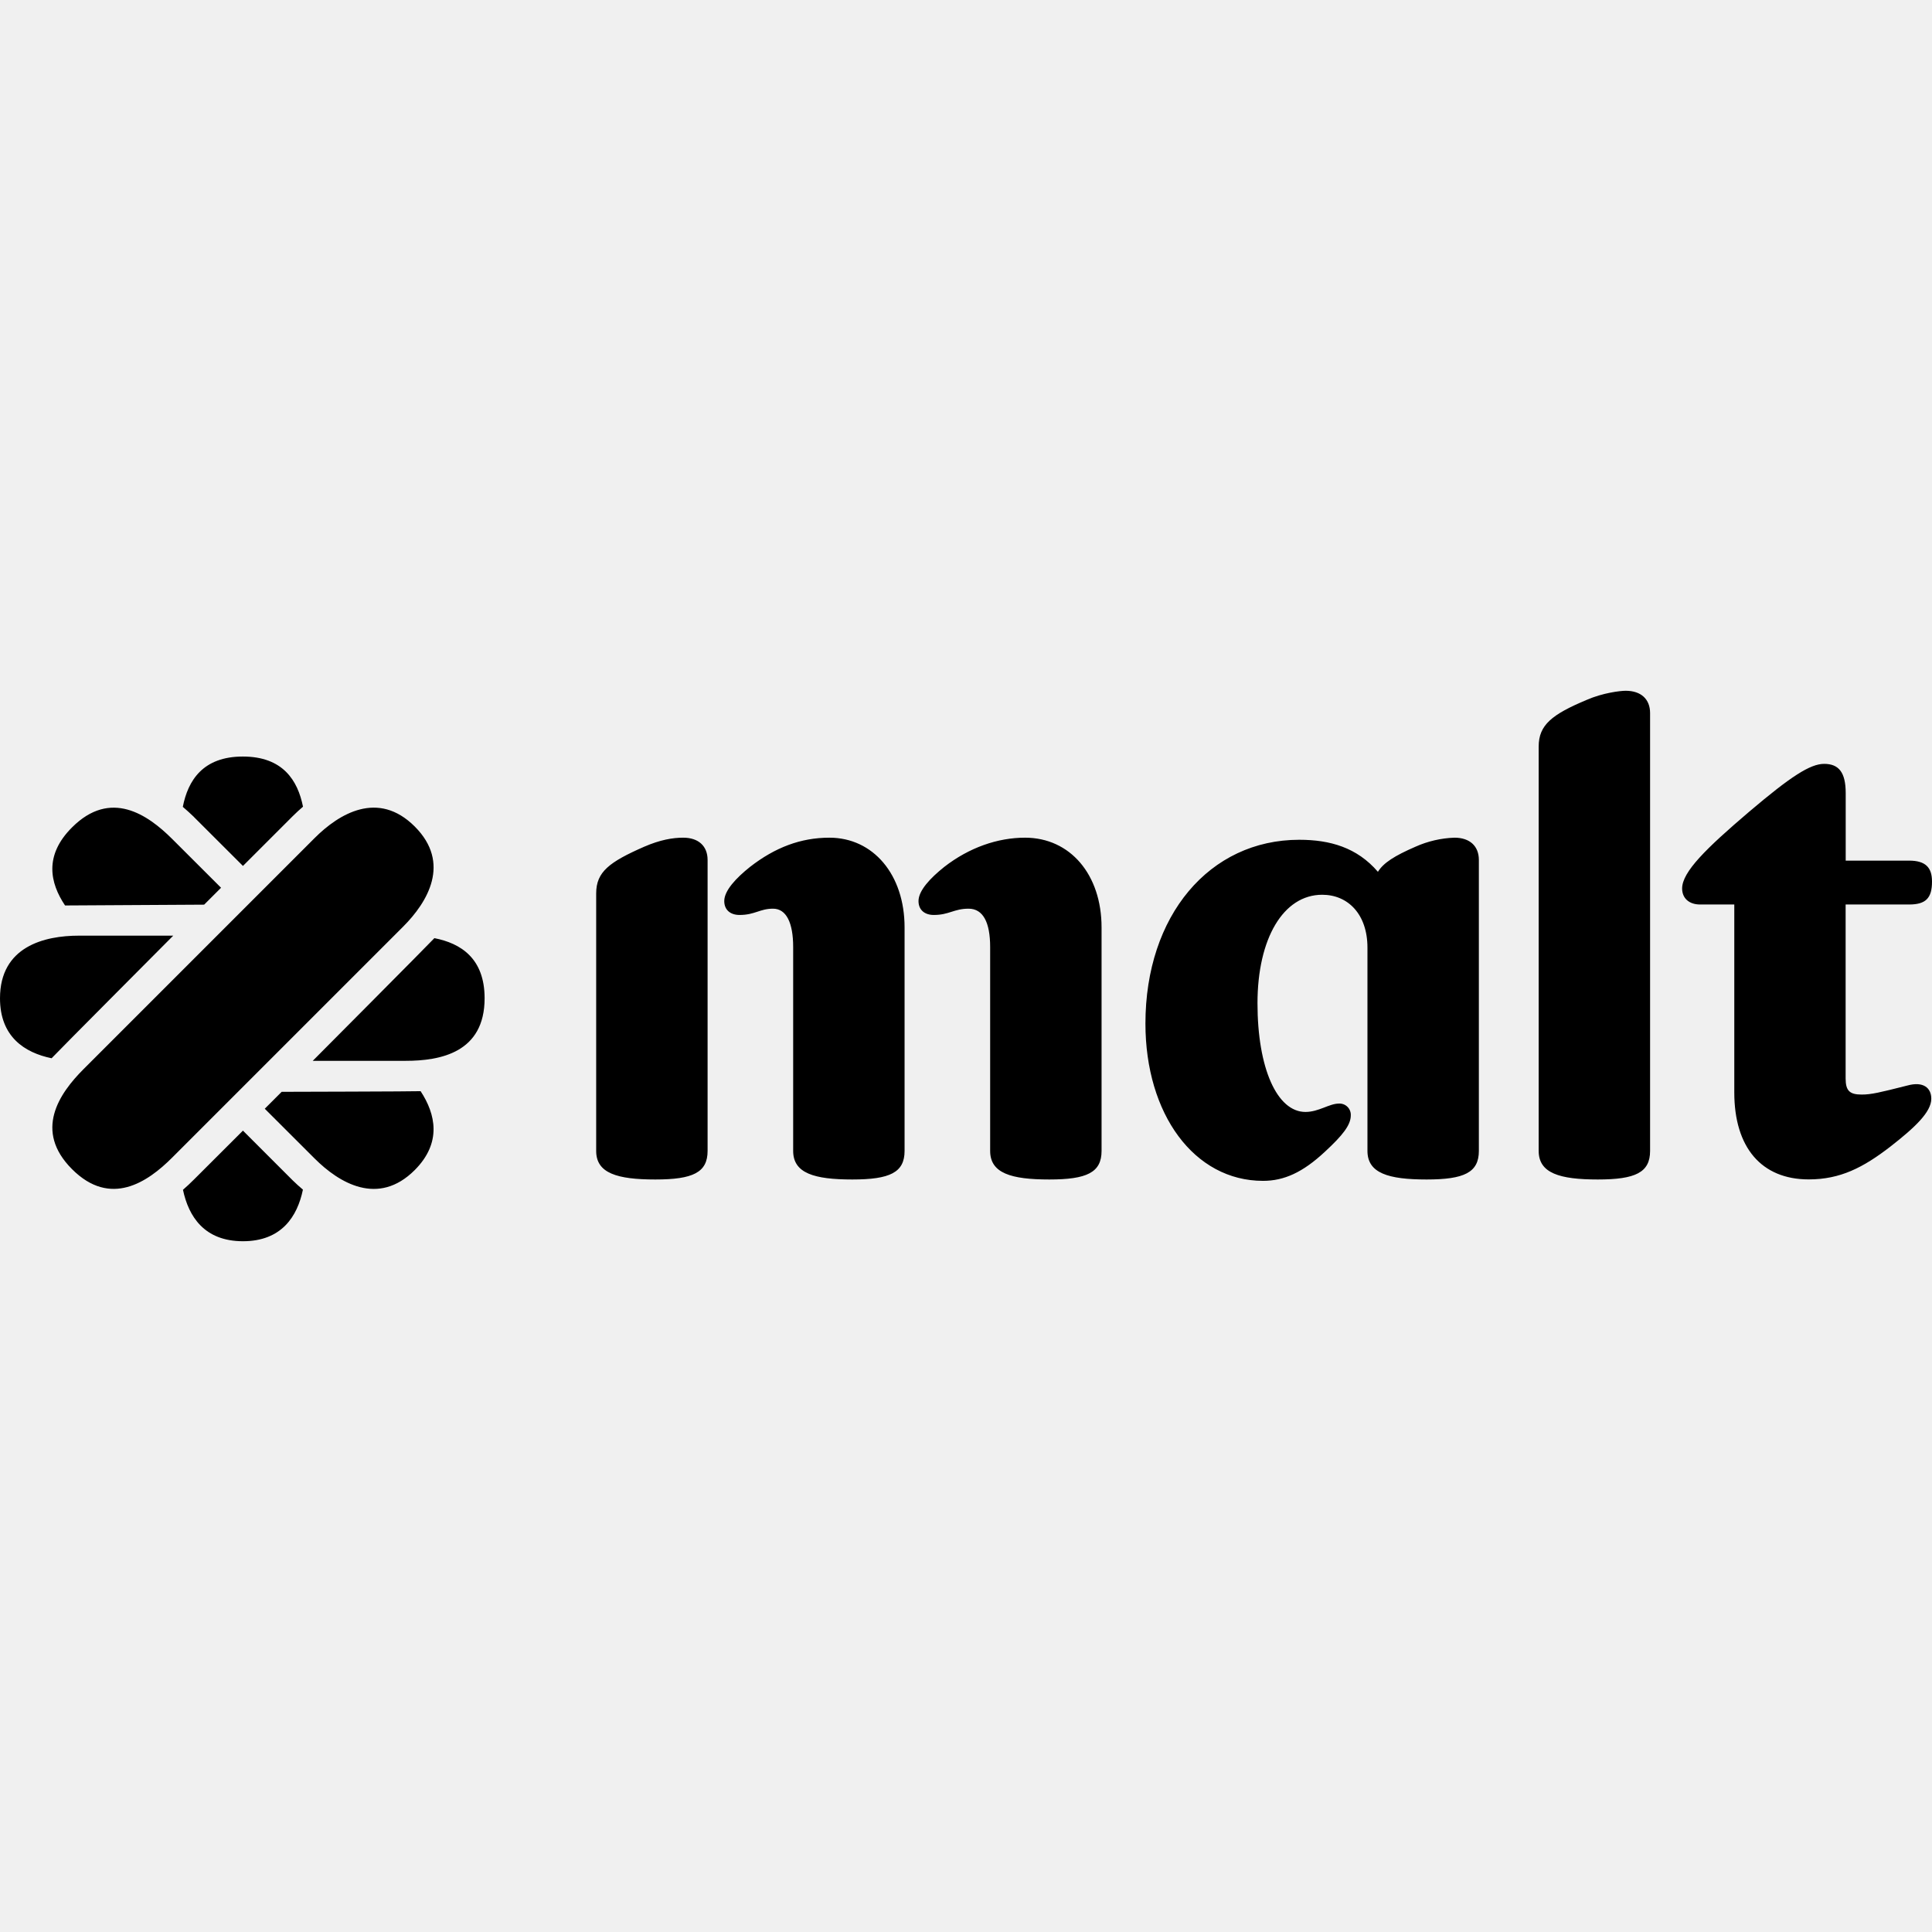
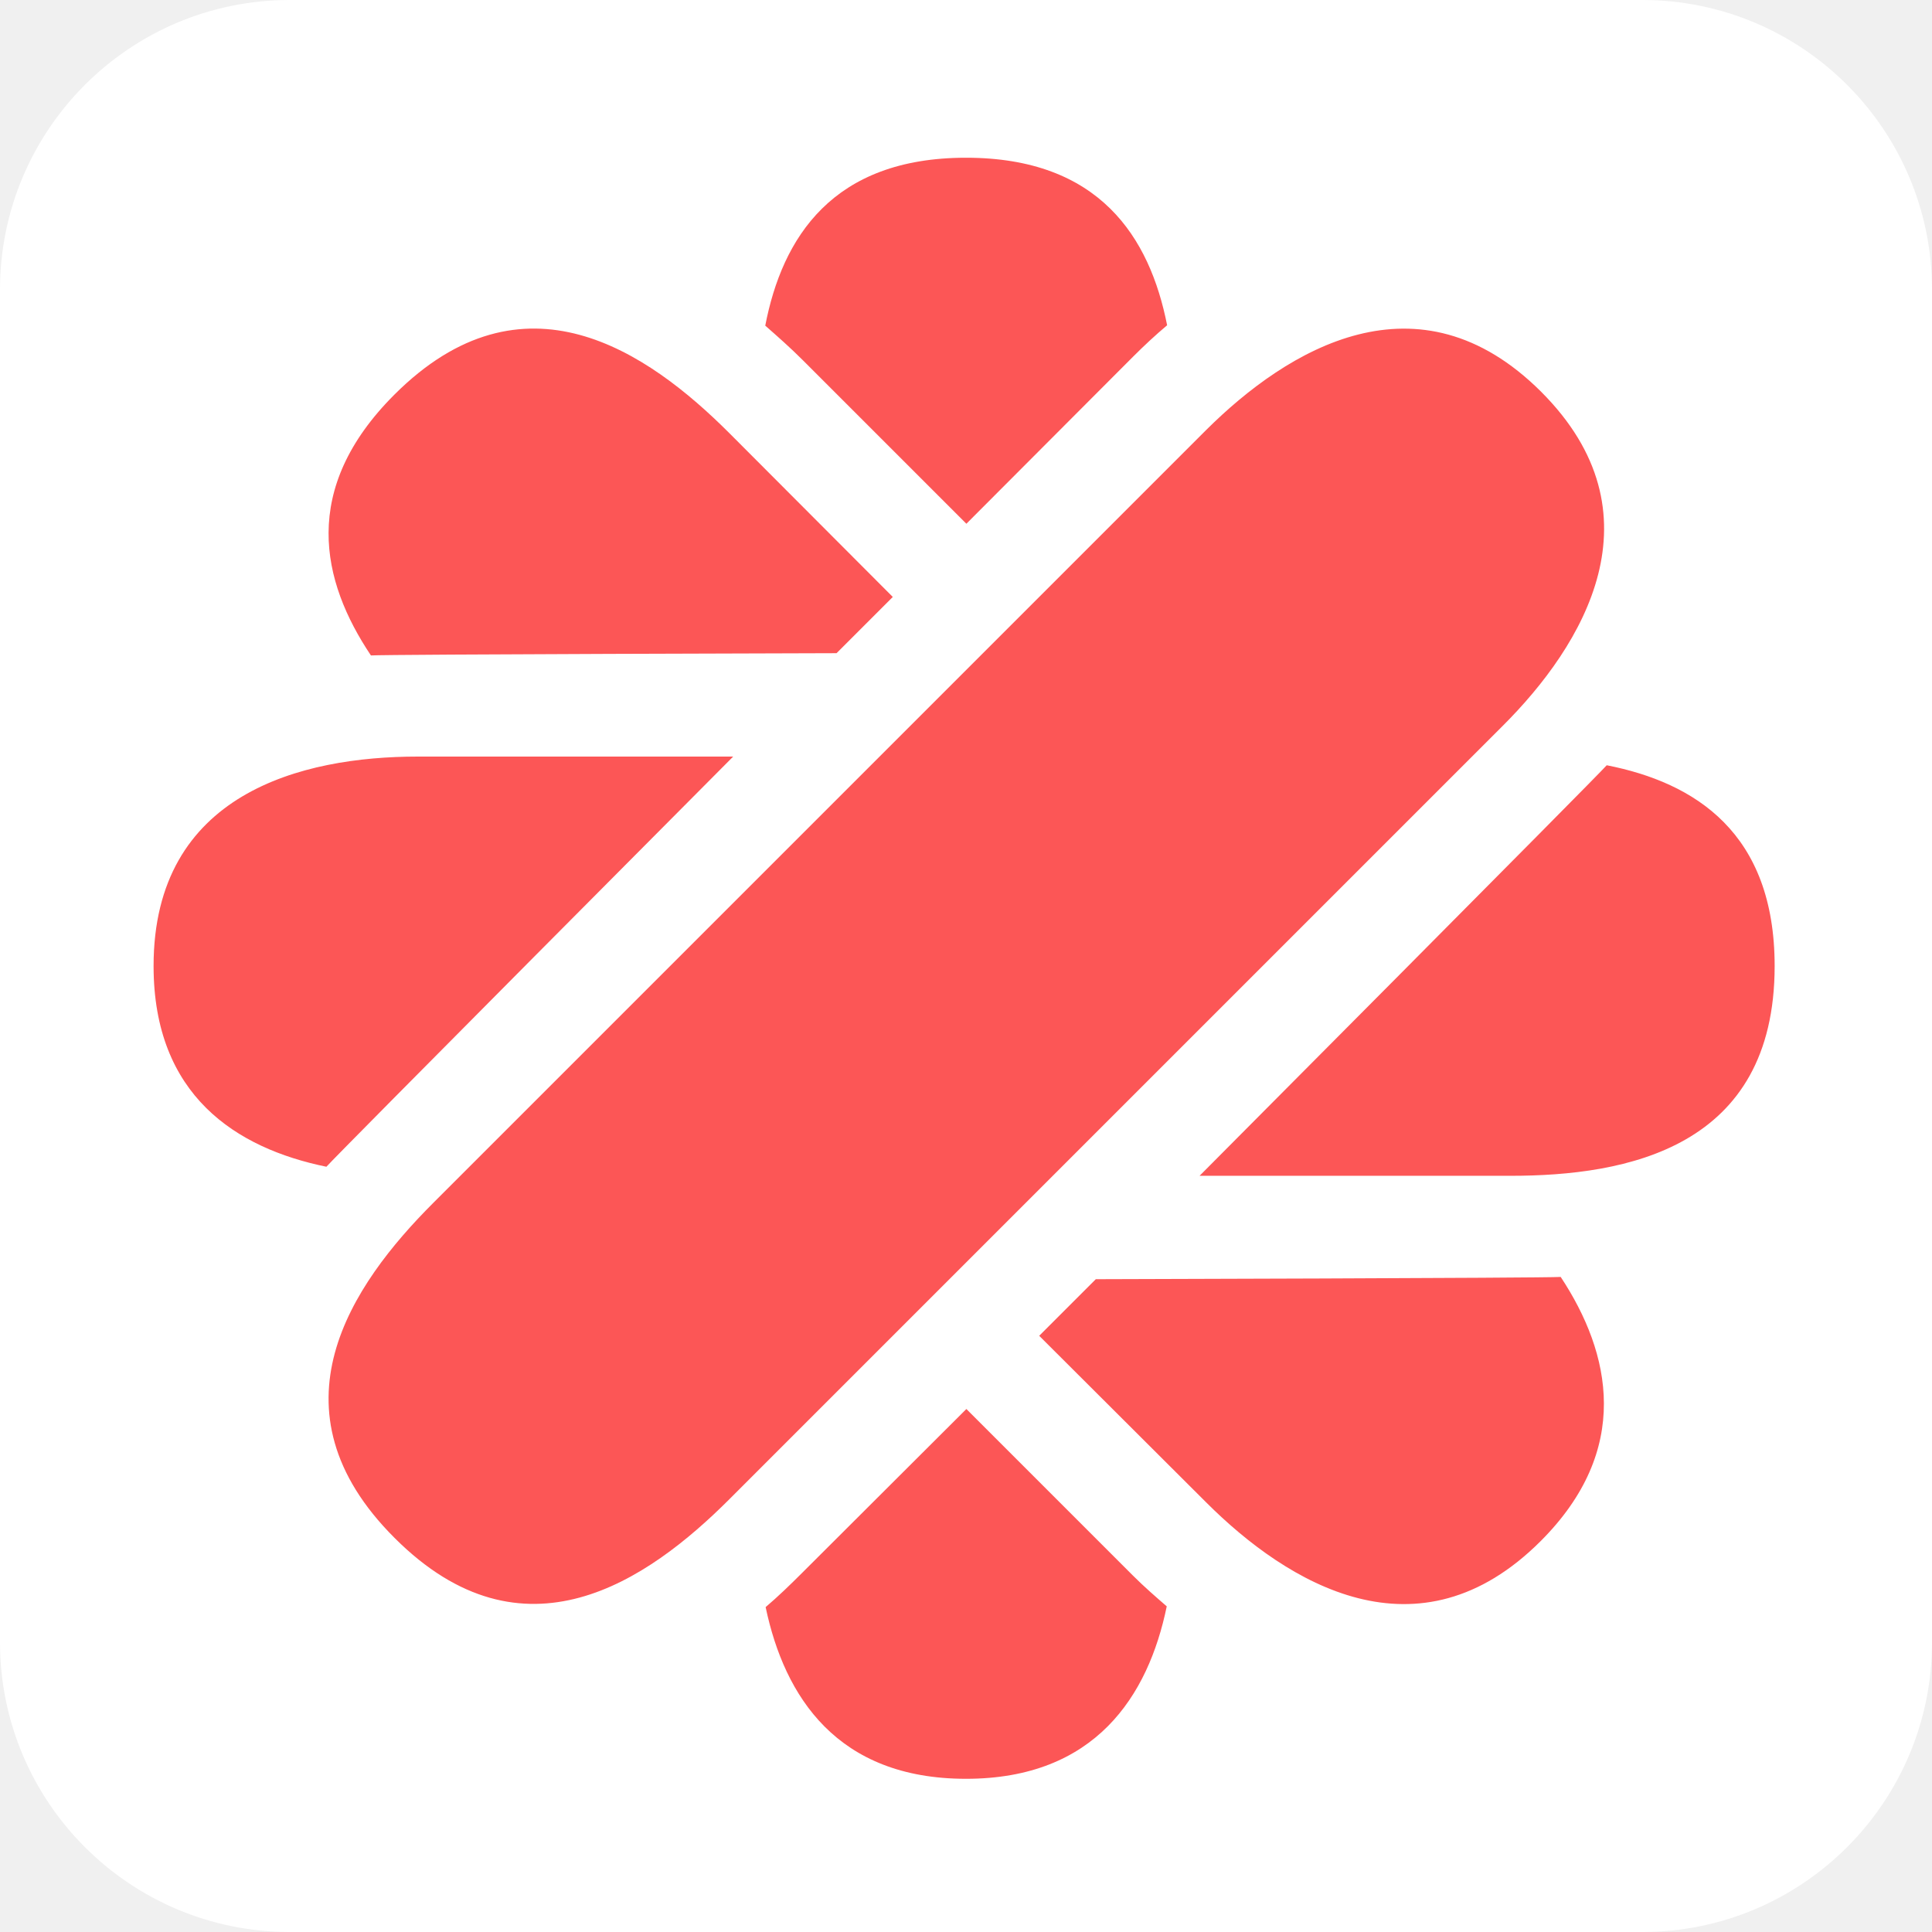
- <svg xmlns="http://www.w3.org/2000/svg" role="img" viewBox="0 0 24 24">
-   <path d="M20.195 8.581c-.069 0-.285.026-.484.113-.432.181-.597.311-.597.58v5.023c0 .277.26.355.735.355.467 0 .649-.087.649-.355V8.858c0-.173-.113-.277-.303-.277zm3.502 4.903c-.345.087-.45.113-.57.113-.147 0-.2-.044-.2-.2v-2.161h.788c.207 0 .285-.078.285-.285 0-.173-.078-.26-.285-.26h-.787v-.839c0-.259-.087-.363-.268-.363-.173 0-.415.156-.934.597-.528.45-.83.744-.83.951 0 .121.086.199.224.199h.424v2.335c0 .683.337 1.08.925 1.08.39 0 .675-.146 1.012-.406.311-.242.51-.432.51-.596 0-.139-.103-.217-.294-.165zm-15.21-3.078c-.13 0-.285.026-.484.112-.433.19-.597.312-.597.58v3.2c0 .276.26.354.735.354.467 0 .649-.087.649-.355v-3.614c0-.173-.113-.277-.303-.277Zm1.816 0c-.355 0-.675.121-.986.363-.173.138-.32.294-.32.424 0 .112.078.173.19.173.19 0 .251-.078.416-.078.164 0 .25.173.25.476v2.533c0 .277.26.355.735.355.467 0 .649-.087.649-.355v-2.776c0-.657-.39-1.115-.934-1.115zm2.43 0c-.337 0-.692.121-1.003.363-.173.138-.32.294-.32.424 0 .112.078.173.19.173.19 0 .25-.078.432-.078s.268.173.268.476v2.533c0 .277.26.355.735.355.467 0 .649-.087.649-.355v-2.776c0-.657-.39-1.115-.951-1.115zm5.335 0a1.29 1.29 0 0 0-.484.112c-.26.113-.398.2-.467.312-.26-.303-.597-.398-.977-.398-1.116 0-1.911.942-1.911 2.283 0 1.124.605 1.954 1.461 1.954.26 0 .493-.104.77-.363.216-.2.32-.329.32-.45a.14.14 0 0 0-.147-.147c-.121 0-.251.104-.416.104-.354 0-.596-.545-.596-1.35 0-.803.32-1.348.804-1.348.32 0 .562.242.562.657v2.525c0 .277.26.355.735.355.467 0 .649-.087.649-.355v-3.614c0-.173-.113-.277-.303-.277ZM3.499 13.563l-.21.21.619.618c.304.304.79.598 1.244.144.339-.34.26-.695.073-.98-.06.004-1.726.008-1.726.008zm-.963-2.325.21-.21-.608-.607c-.304-.303-.765-.621-1.243-.143-.351.35-.273.692-.087.97Zm2.86.416c-.037.043-1.511 1.524-1.511 1.524h1.154c.43 0 .981-.101.981-.777 0-.496-.296-.683-.624-.747zm-3.244-.031H.981c-.43 0-.981.135-.981.778 0 .479.307.676.641.745.04-.046 1.511-1.523 1.511-1.523zm1.484 3.04-.618-.618-.608.607a2.613 2.613 0 0 1-.137.128c.07.333.266.639.745.639s.676-.307.745-.641c-.043-.037-.085-.073-.127-.115zM2.41 10.15l.608.607.618-.618a2.25 2.25 0 0 1 .128-.118c-.065-.327-.251-.623-.747-.623s-.682.297-.746.625c.046.04.092.08.14.127zm2.742.117c-.455-.454-.94-.16-1.244.144l-2.87 2.87c-.303.303-.621.765-.143 1.243.478.478.94.16 1.243-.143l2.87-2.87c.304-.304.598-.79.144-1.244Z" />
+ <svg xmlns="http://www.w3.org/2000/svg" aria-label="Malt" role="img" viewBox="0 0 512 512">
+   <rect width="512" height="512" rx="15%" fill="#ffffff" />
+   <path fill="#FC5656" d="m408.4 103.8c-32.5-32.4-67.1-11.4-88.8 10.2L114.8 318.8c-21.7 21.7-44.4 54.7-10.2 88.8c34.1 34.1 67 11.4 88.7-10.3l204.8-204.8c21.7-21.6 42.7-56.3 10.3-88.7zm-195.7-8.4 43.4 43.4 44.1-44.2c3-3 6-5.8 9.1-8.4c-4.6-23.3-17.9-44.4-53.3-44.4c-35.4 0-48.7 21.2-53.2 44.5c3.3 2.9 6.6 5.8 9.9 9.1zm87.5 322.1-44.1-44.1-43.4 43.3c-3.3 3.3-6.5 6.4-9.8 9.2c5 23.8 19 45.5 53.1 45.5c34.2 0 48.3-21.9 53.2-45.7c-3-2.6-6-5.2-9-8.2zm-105.9-217h-83.6c-30.7 0-70 9.7-70 55.5c0 34.3 21.9 48.3 45.8 53.2c2.8-3.2 107.8-108.7 107.8-108.7zm231.5 2.3c-2.6 3-107.9 108.8-107.9 108.8h82.4c30.7 0 70-7.3 70-55.6c0-35.3-21.1-48.6-44.5-53.2zm-204.1-29.7 14.9-14.9-43.3-43.4c-21.7-21.7-54.6-44.4-88.8-10.2c-25 25-19.4 49.4-6.2 69.1c4.1-.3 123.4-.6 123.4-.6zm68.7 165.9-15 15 44.2 44.1c21.7 21.7 56.3 42.7 88.7 10.3c24.2-24.2 18.7-49.7 5.3-70c-4.3.3-123.2.6-123.2.6z" />
</svg>
